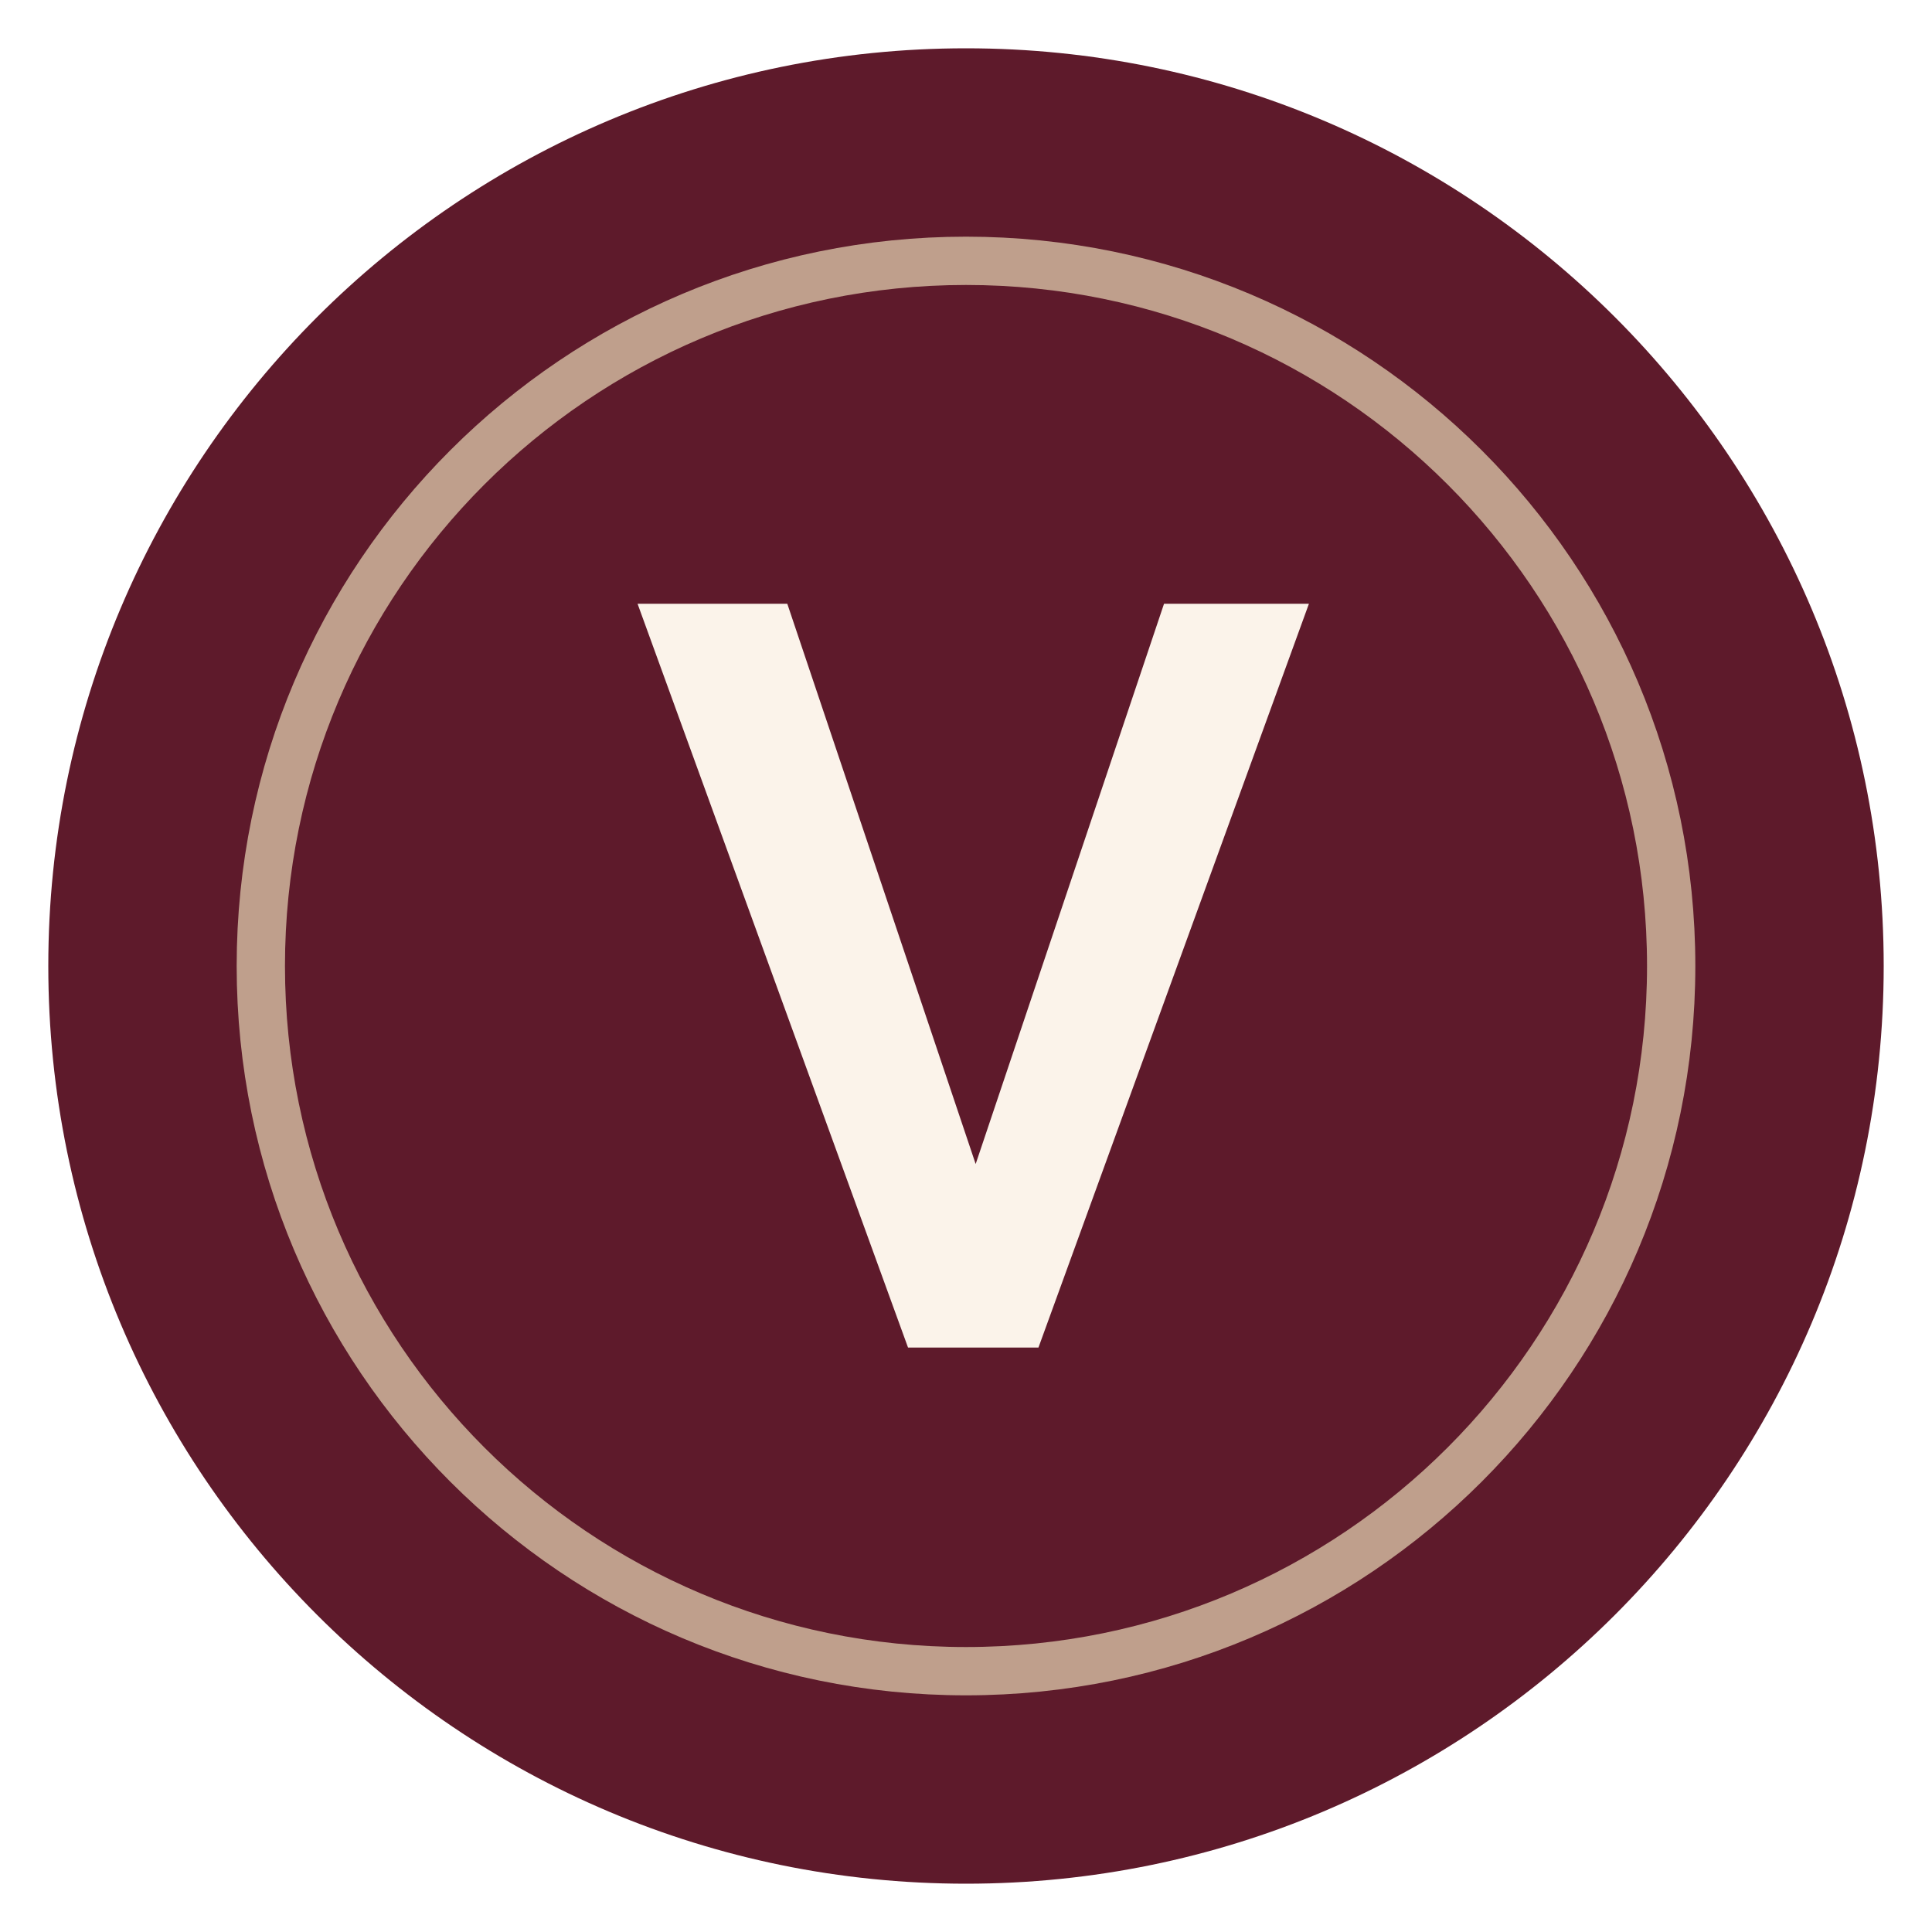
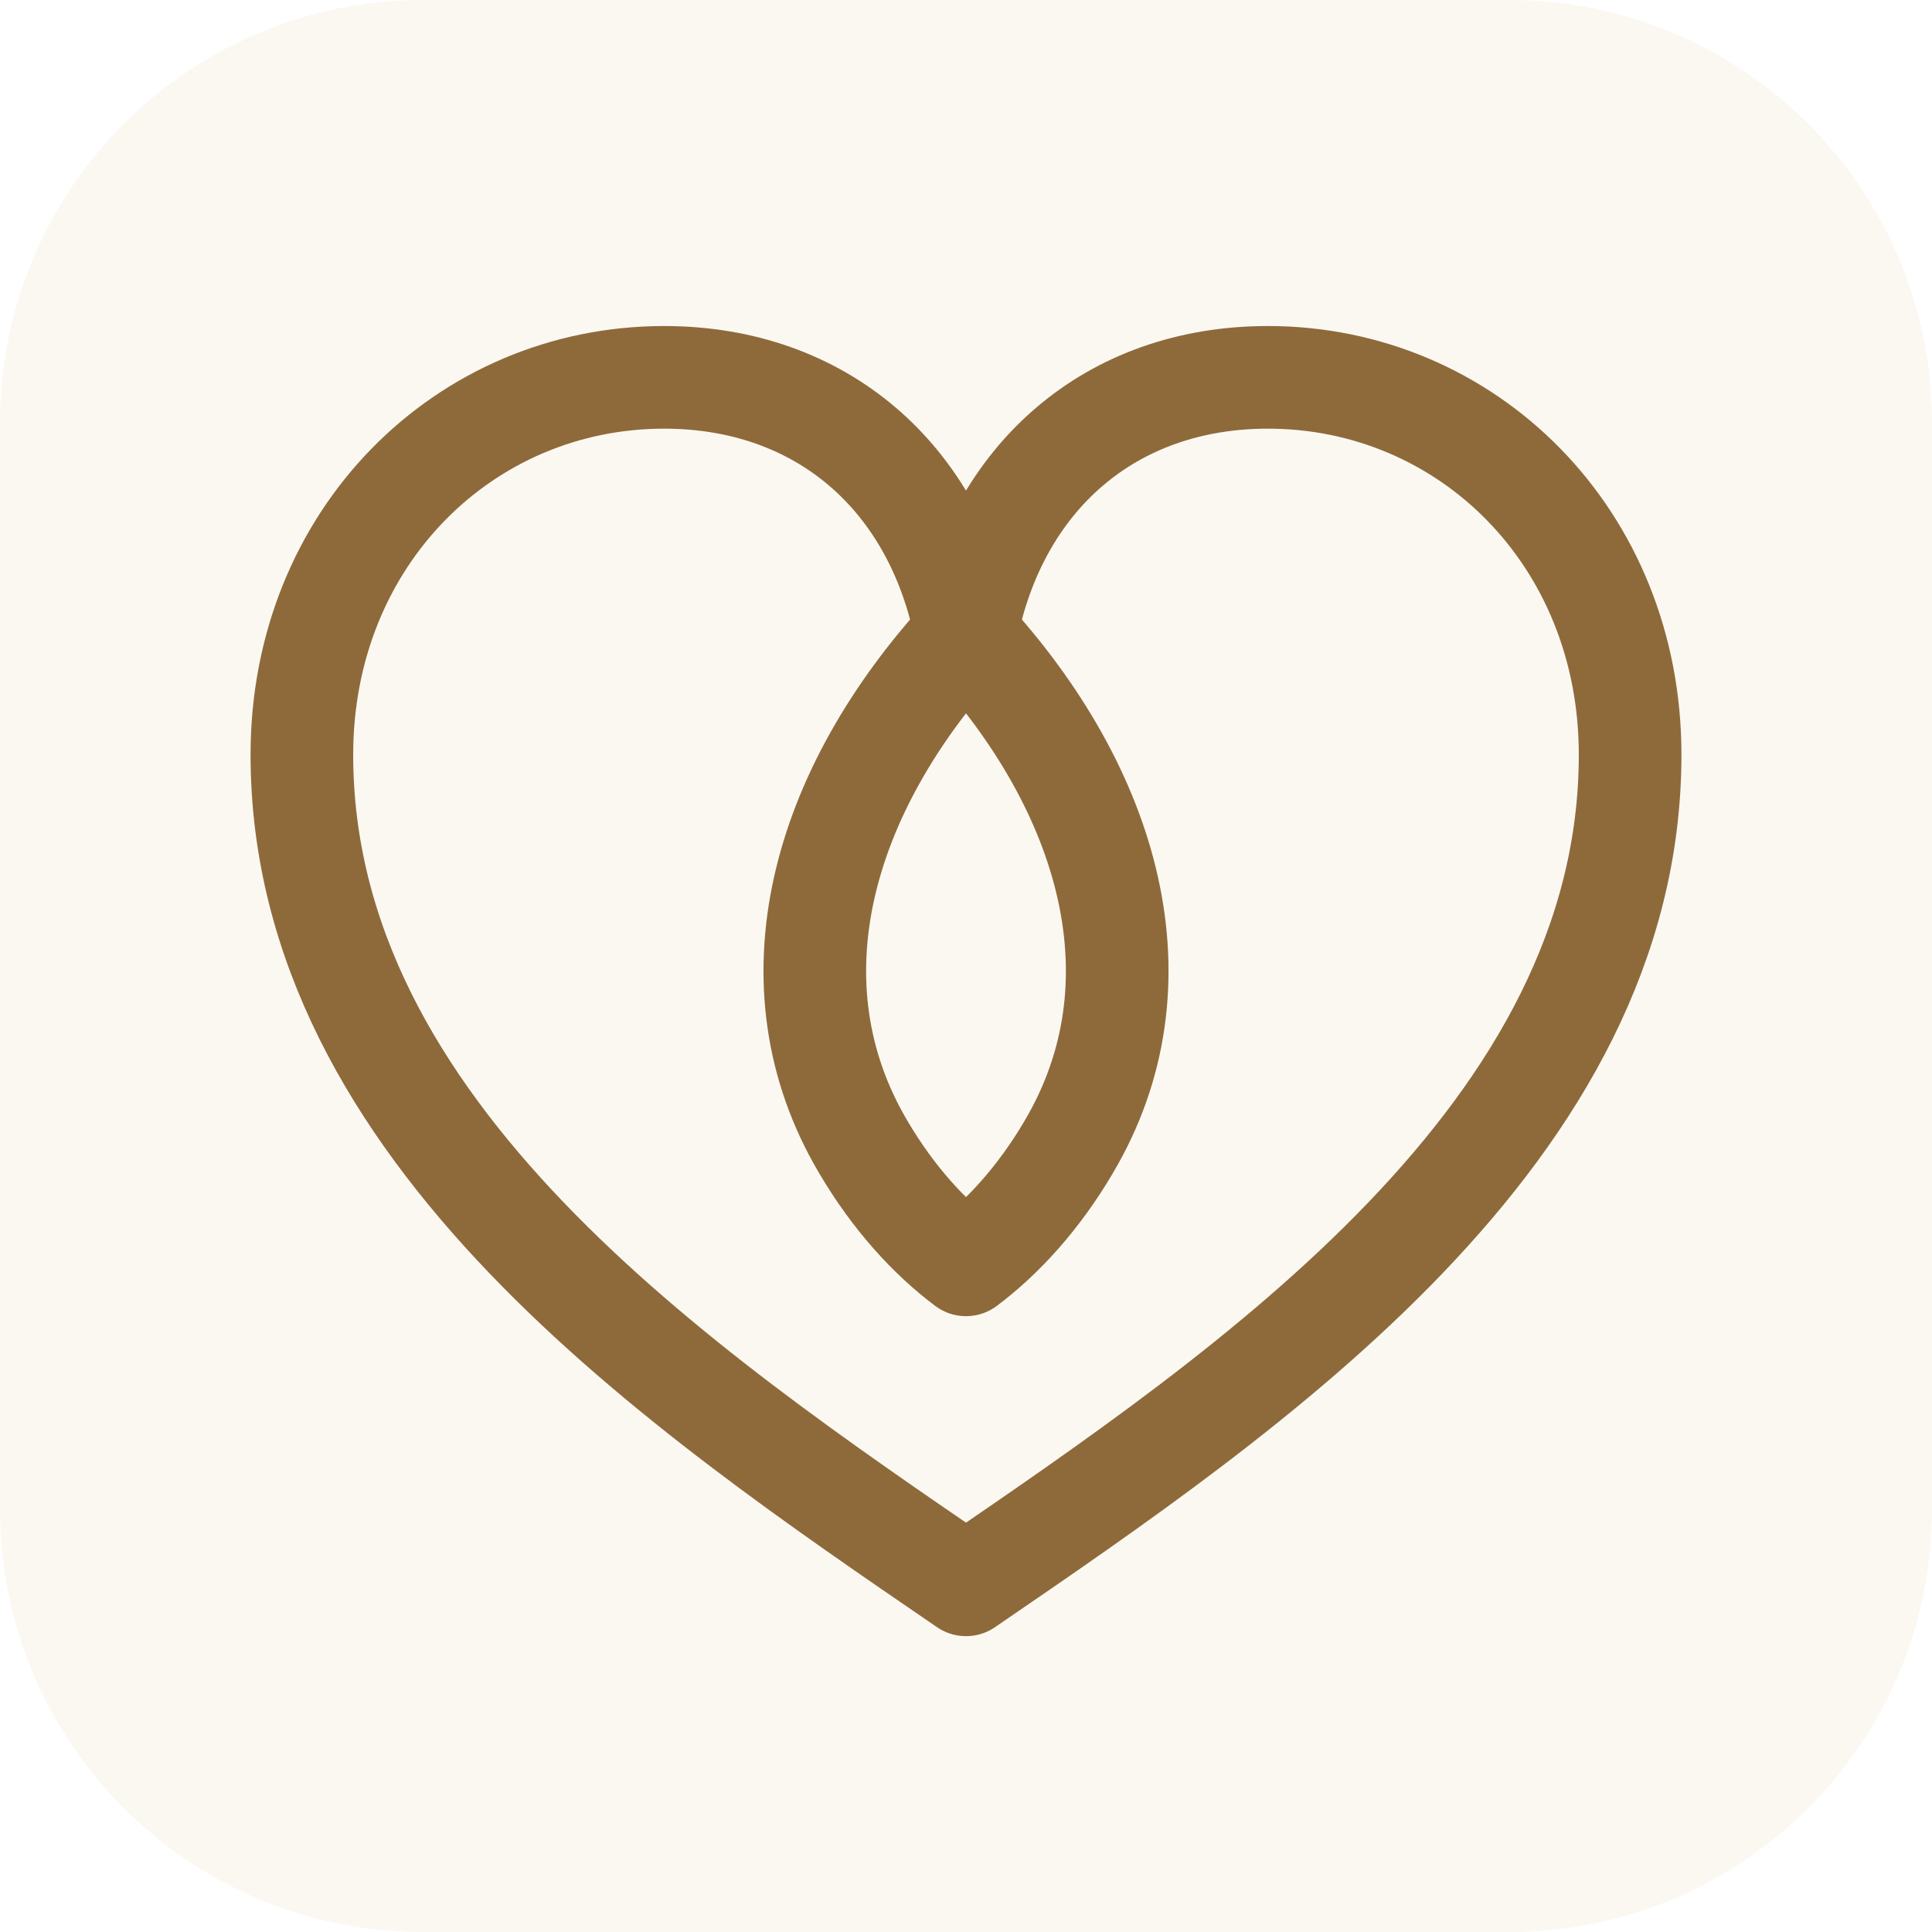
- <svg xmlns="http://www.w3.org/2000/svg" viewBox="0 0 40 40">
-   <circle cx="20" cy="20" r="19" fill="#5E1A2B" />
-   <circle cx="20" cy="20" r="14.6" fill="none" stroke="#E8D8B5" stroke-opacity=".7" stroke-width="1" />
-   <path d="M13.2 12.5h3.1l3.9 11.6 3.9-11.6h3l-5.6 15.4h-2.7z" fill="#FBF3EA" />
+ <svg xmlns="http://www.w3.org/2000/svg" viewBox="0 0 64 64">
+   <rect width="64" height="64" rx="14" fill="#FBF8F2" />
+   <g transform="translate(6 8.5)" fill="none" stroke="#8E6A3B" stroke-width="3.4" stroke-linecap="round" stroke-linejoin="round">
+     <path d="M26 44C16.5 37.5 4 29 4 16.5 4 9.3 9.4 4 16 4c5.2 0 9 3.3 10 8.5C27 7.3 30.8 4 36 4c6.6 0 12 5.3 12 12.5C48 29 35.5 37.5 26 44Z" />
+     <path d="M26 12.5c-4.8 5.2-6.6 11.6-3.4 17 1 1.7 2.2 3 3.4 3.9 1.2-.9 2.4-2.2 3.4-3.9 3.2-5.4 1.4-11.8-3.4-17Z" />
+   </g>
</svg>
